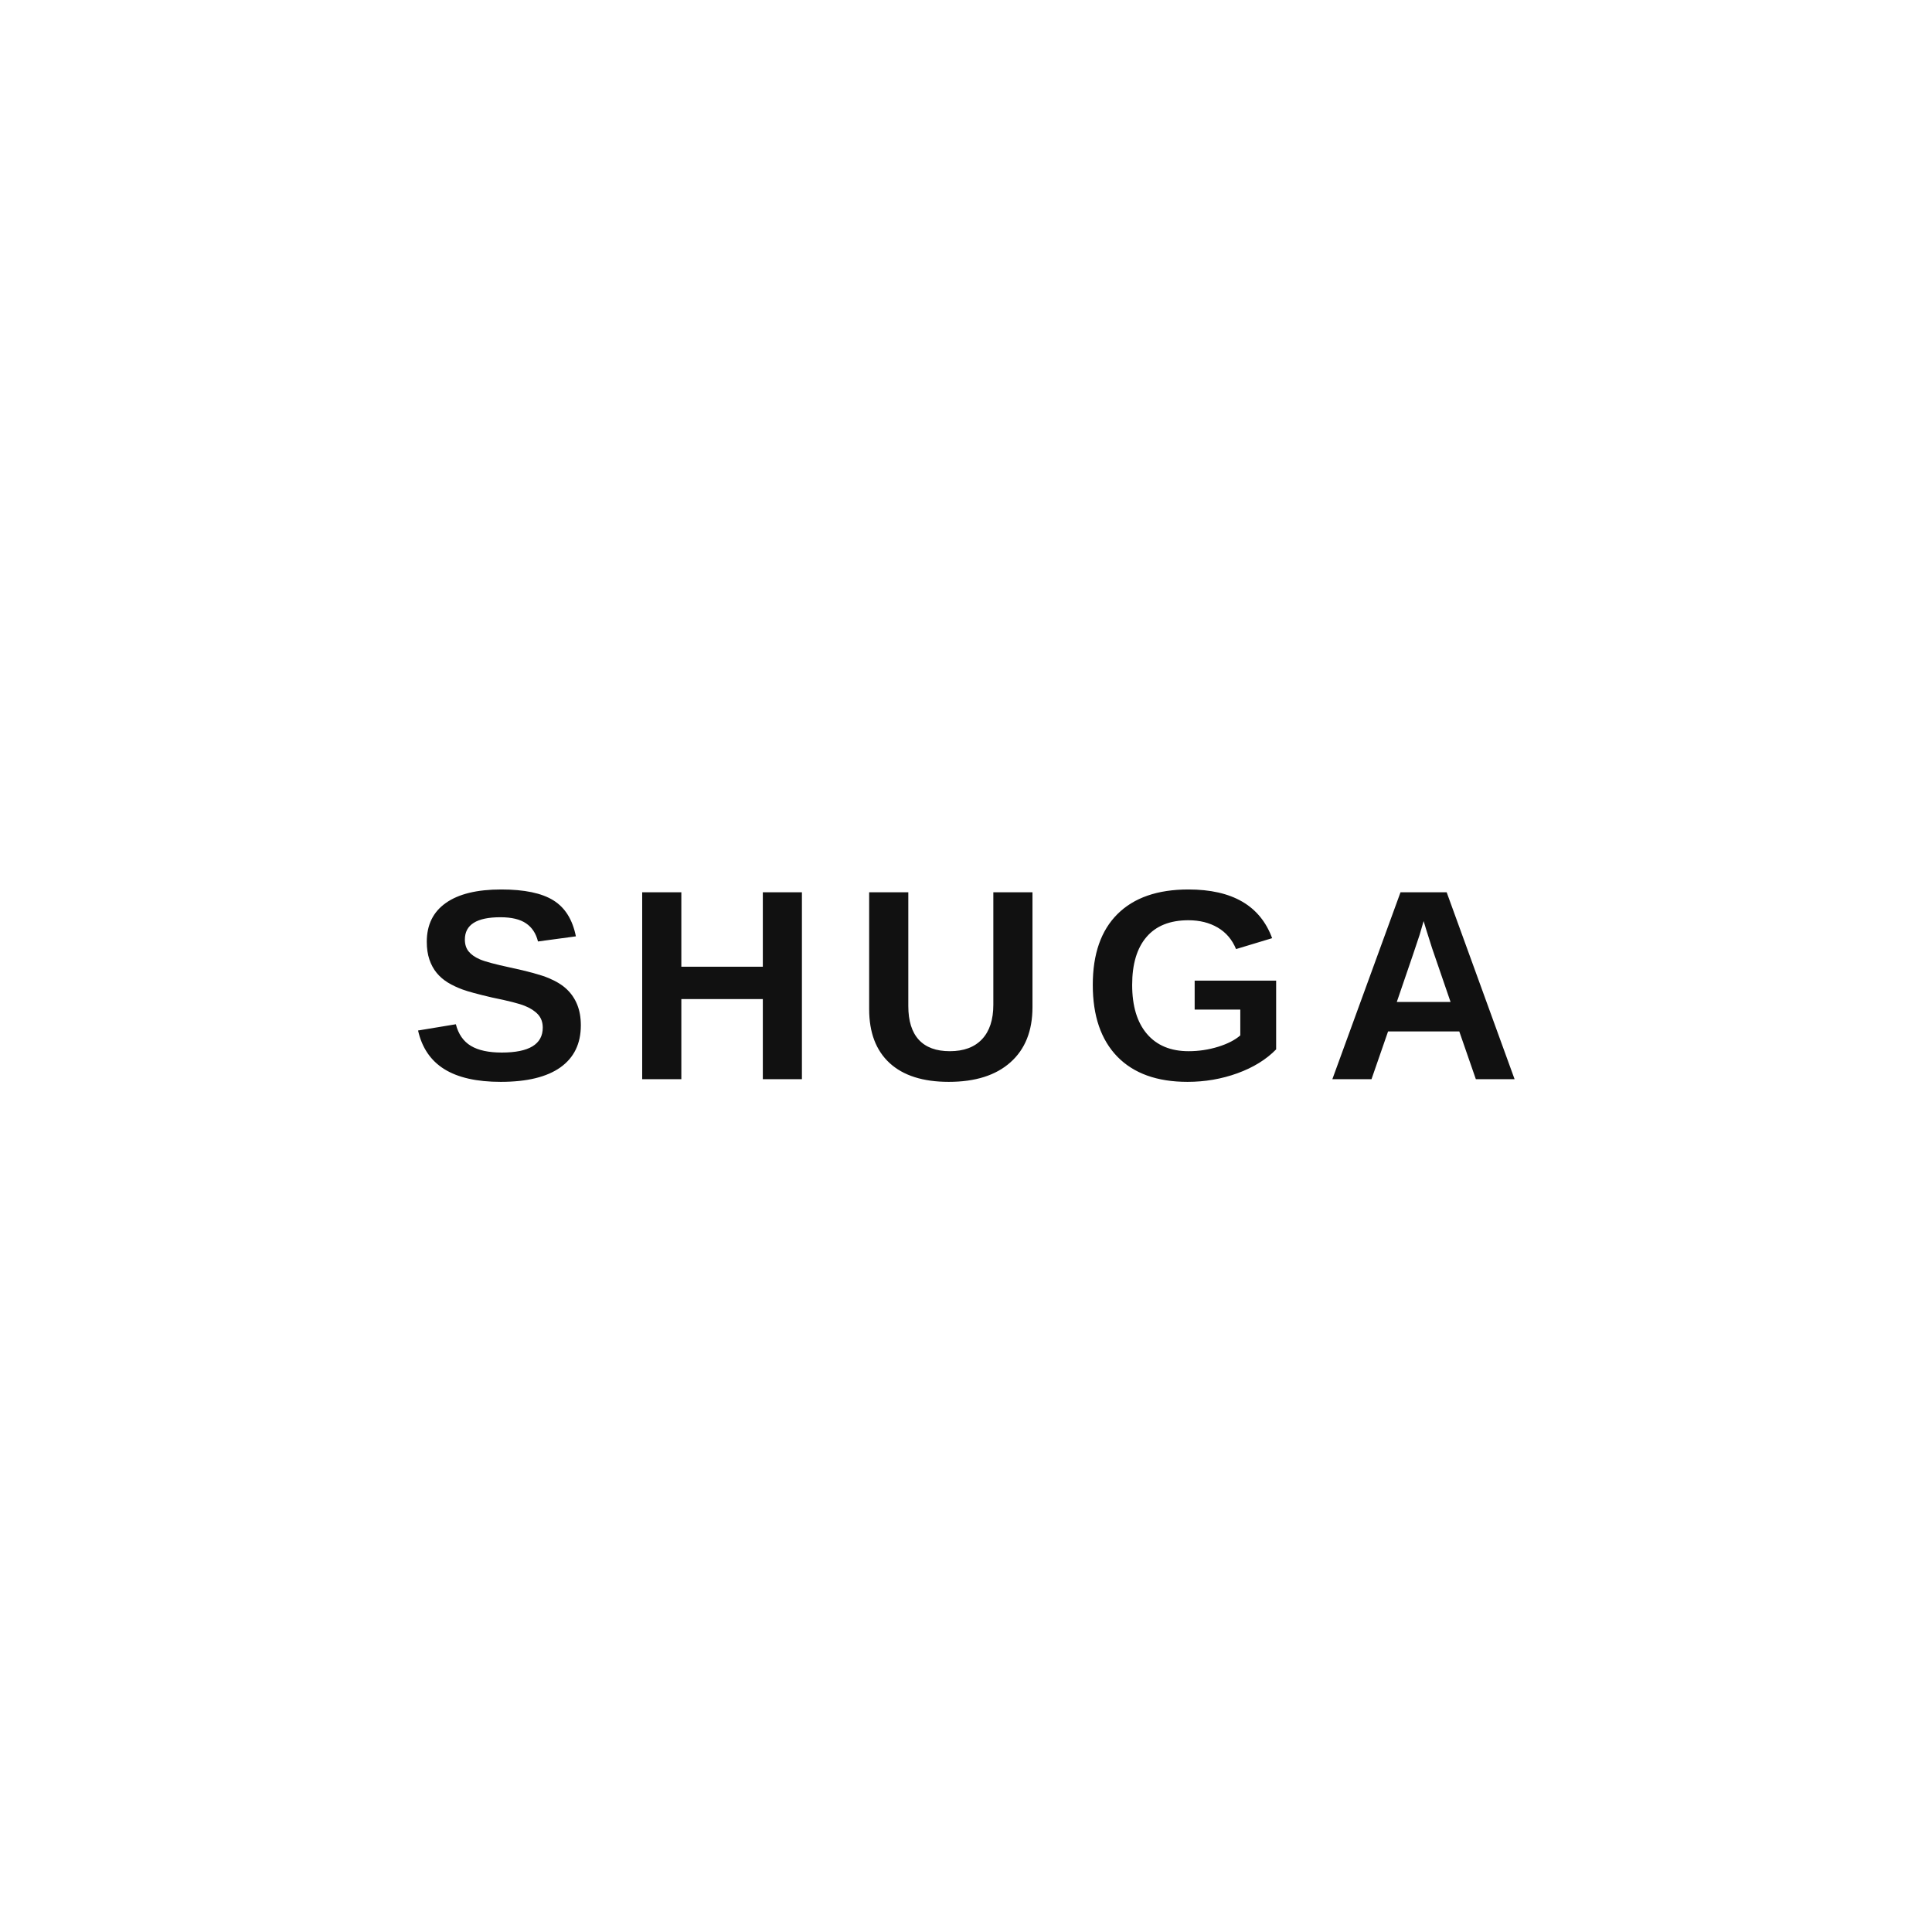
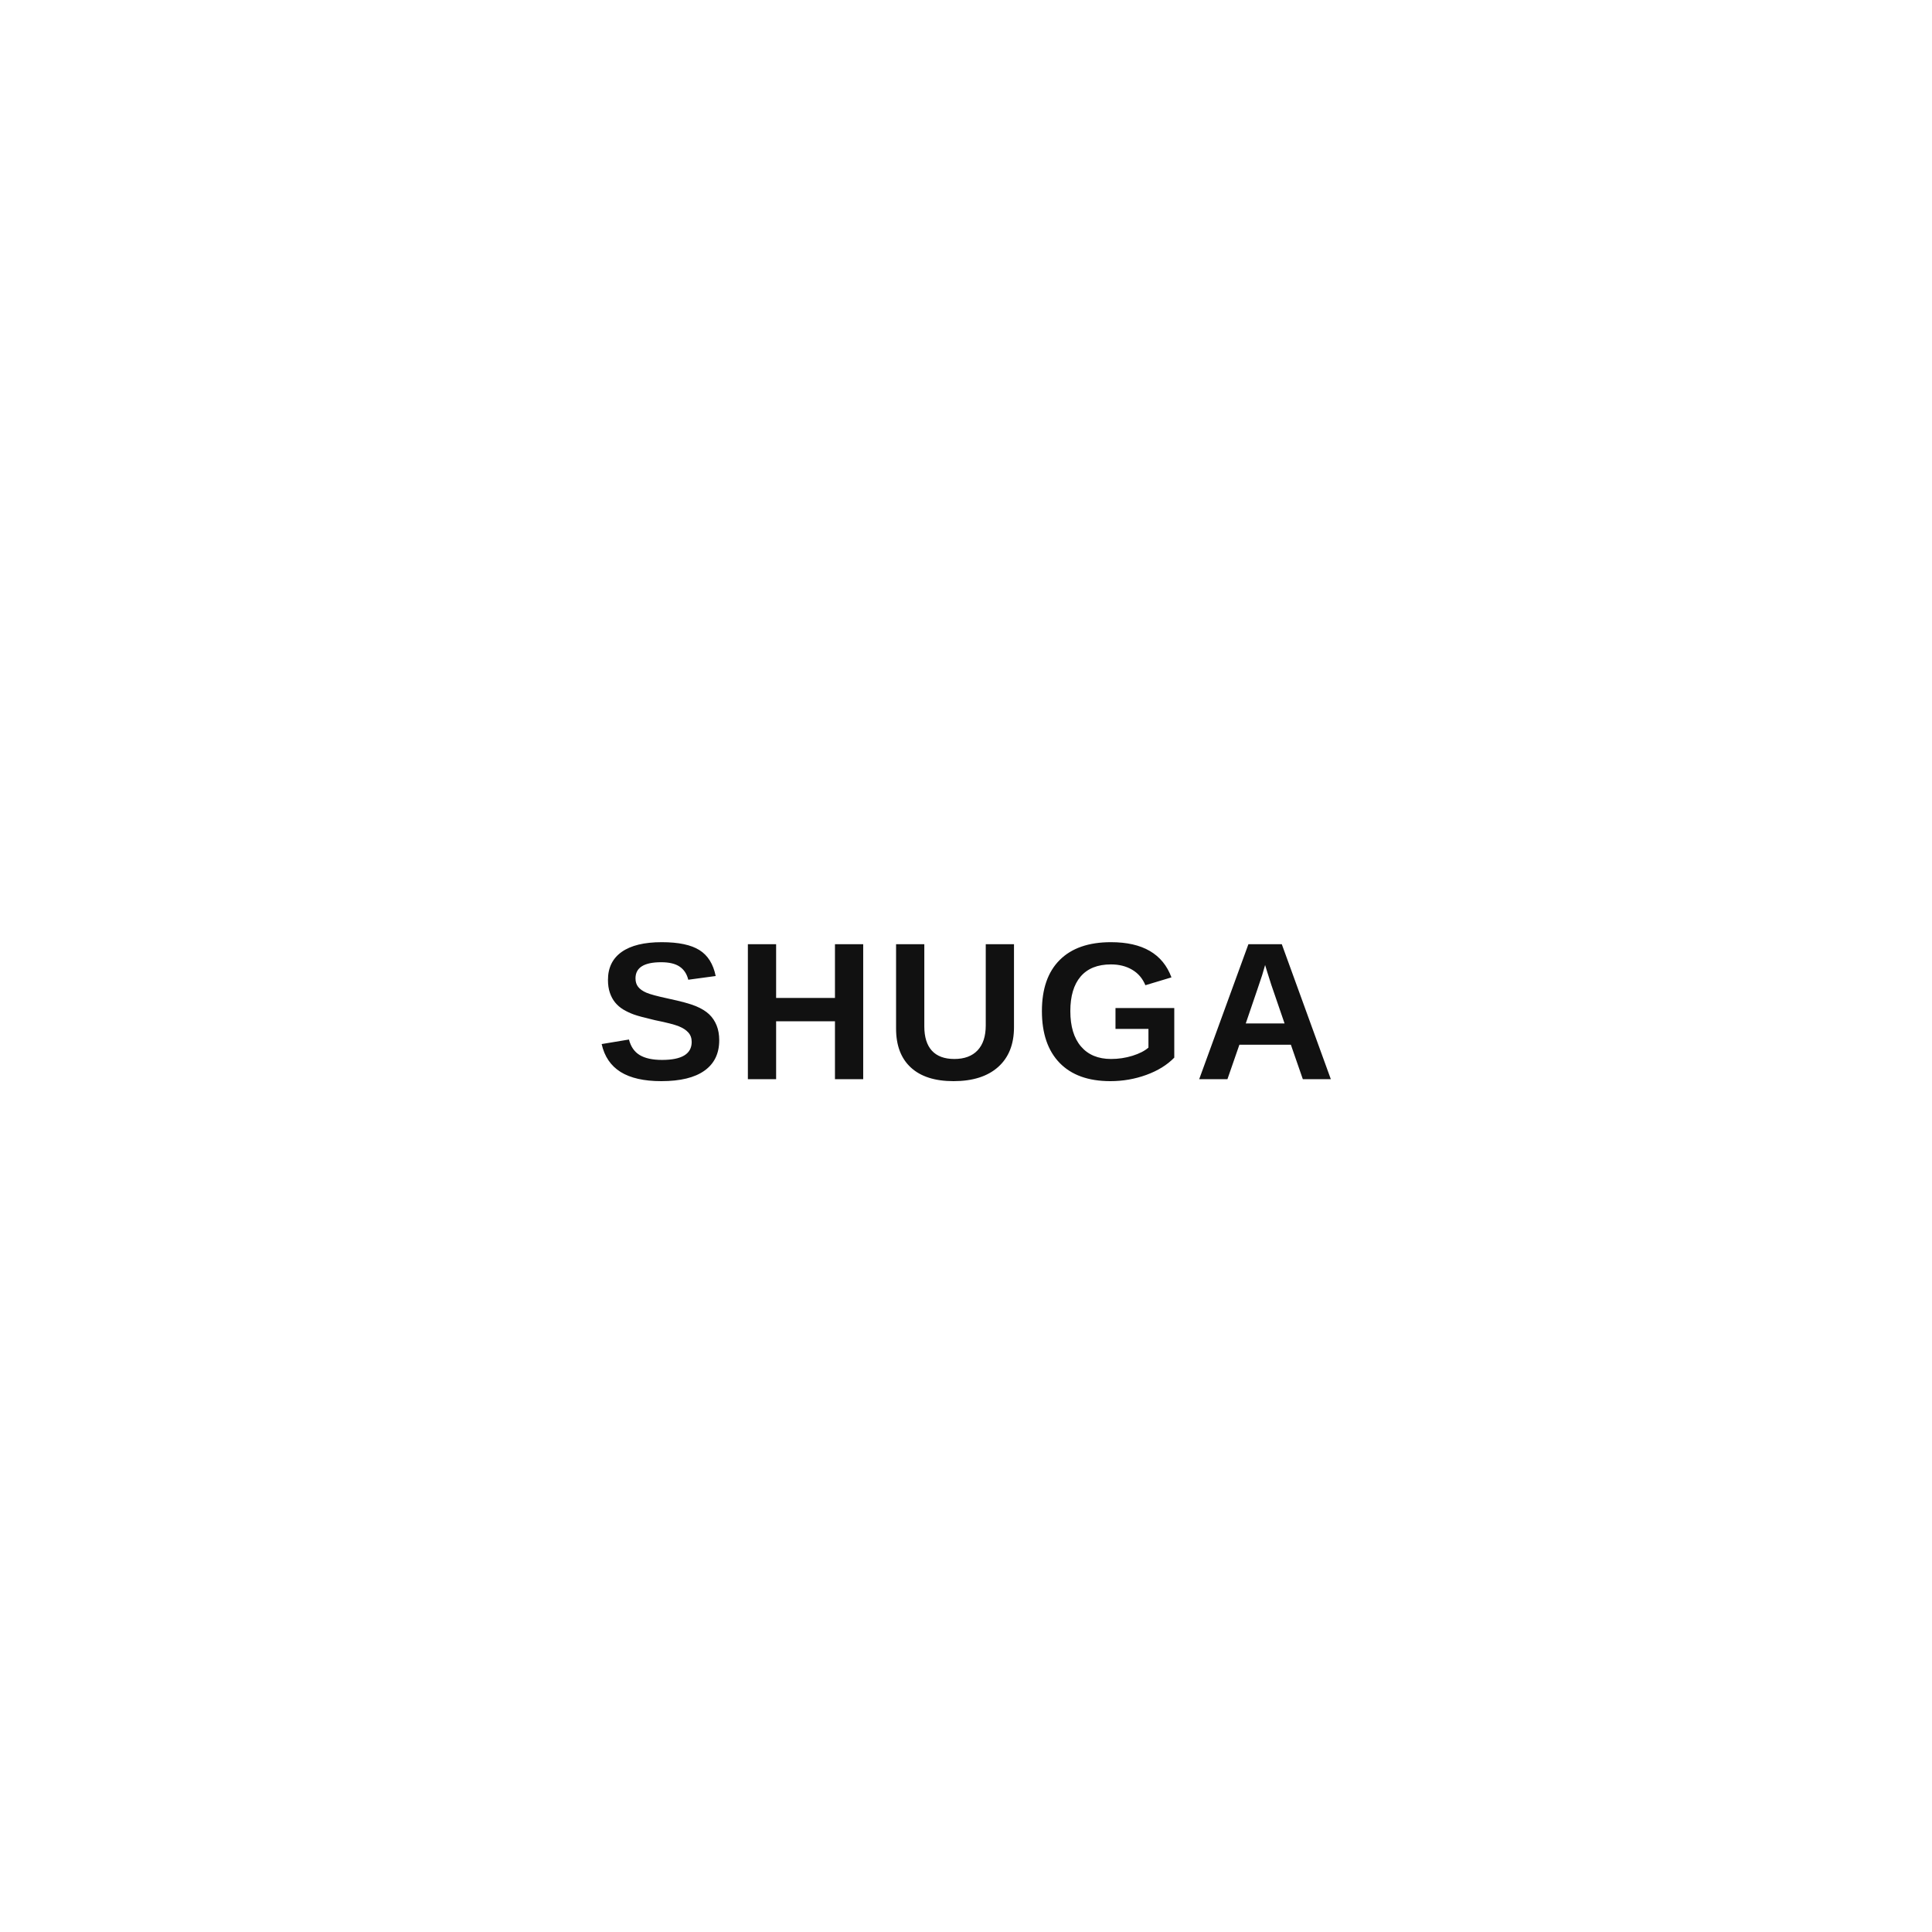
<svg xmlns="http://www.w3.org/2000/svg" viewBox="0 0 512 512">
  <rect width="512" height="512" fill="#ffffff" />
-   <text x="256" y="286" text-anchor="middle" font-family="Arial, Helvetica, sans-serif" font-size="72" font-weight="600" letter-spacing="0.12em" fill="#111111">SHUGA</text>
+   <text x="256" y="286" text-anchor="middle" font-family="Arial, Helvetica, sans-serif" font-size="52" font-weight="600" letter-spacing="0.04em" fill="#111111">SHUGA</text>
</svg>
